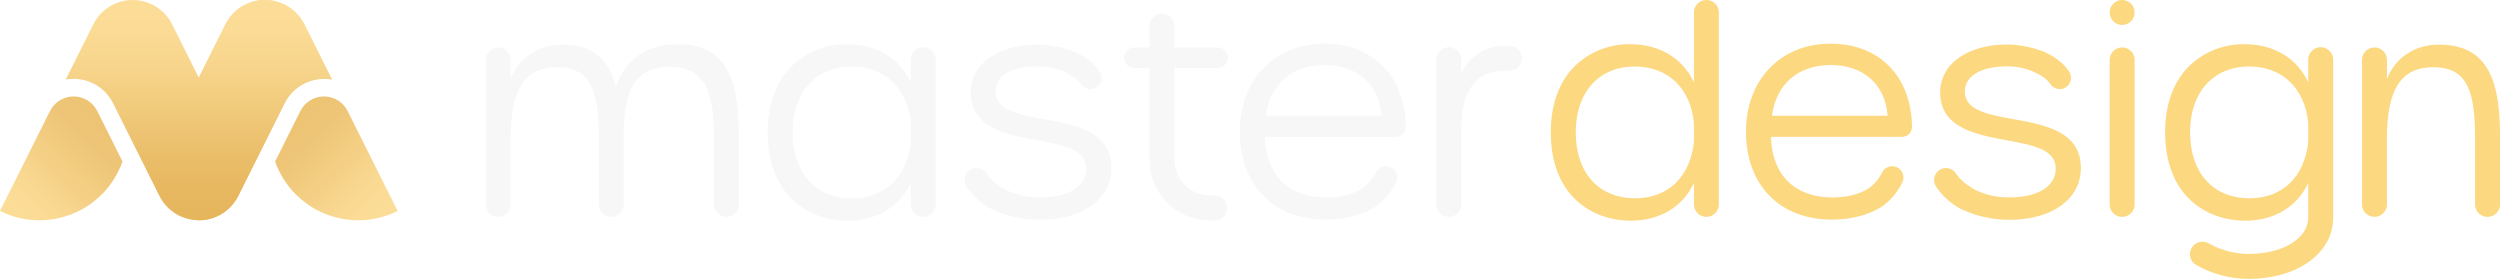
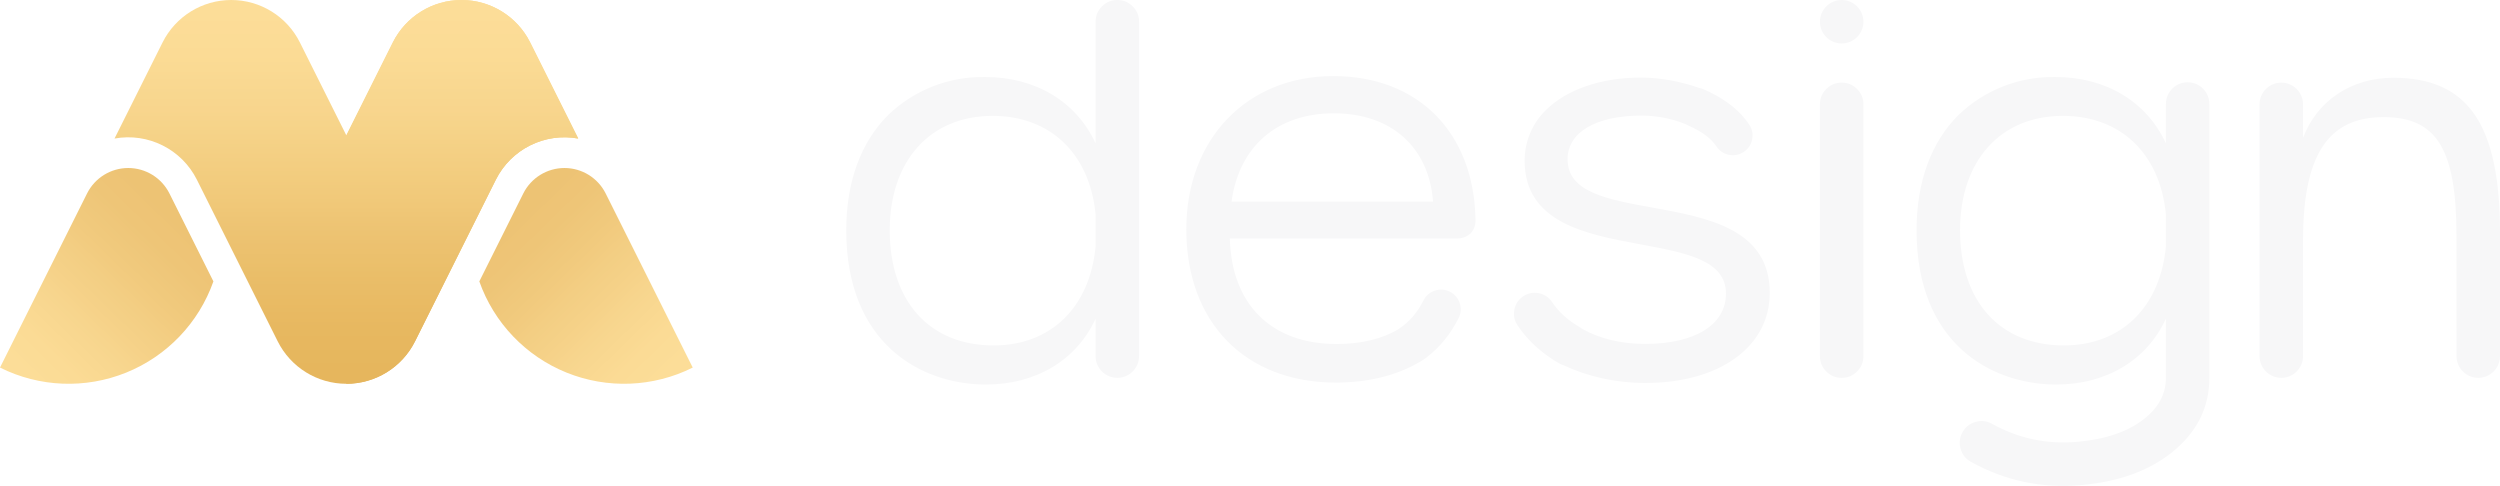
- <svg xmlns="http://www.w3.org/2000/svg" viewBox="0 -128 1475.38 164.6" role="img">
+ <svg xmlns="http://www.w3.org/2000/svg" viewBox="0 -128 846.83 164.6" role="img">
  <defs>
    <linearGradient id="l-cl" gradientUnits="userSpaceOnUse" x1="117.32" y1="-128" x2="117.32" y2="2">
      <stop offset="0.0" stop-color="#FCDD98" />
      <stop offset="0.036" stop-color="#FCDD98" />
      <stop offset="0.071" stop-color="#FCDC97" />
      <stop offset="0.107" stop-color="#FBDC96" />
      <stop offset="0.143" stop-color="#FBDB95" />
      <stop offset="0.179" stop-color="#FADA93" />
      <stop offset="0.214" stop-color="#F9D891" />
      <stop offset="0.25" stop-color="#F8D78F" />
      <stop offset="0.286" stop-color="#F8D58D" />
      <stop offset="0.321" stop-color="#F6D48A" />
      <stop offset="0.357" stop-color="#F5D287" />
      <stop offset="0.393" stop-color="#F4D084" />
      <stop offset="0.429" stop-color="#F3CE81" />
      <stop offset="0.464" stop-color="#F2CC7E" />
      <stop offset="0.5" stop-color="#F1CA7B" />
      <stop offset="0.536" stop-color="#F0C878" />
      <stop offset="0.571" stop-color="#EEC575" />
      <stop offset="0.607" stop-color="#EDC372" />
      <stop offset="0.643" stop-color="#ECC16F" />
      <stop offset="0.679" stop-color="#EBC06C" />
      <stop offset="0.714" stop-color="#EABE69" />
      <stop offset="0.75" stop-color="#E9BC67" />
      <stop offset="0.786" stop-color="#E9BB64" />
      <stop offset="0.821" stop-color="#E8B962" />
      <stop offset="0.857" stop-color="#E7B860" />
      <stop offset="0.893" stop-color="#E7B75F" />
      <stop offset="0.929" stop-color="#E6B75E" />
      <stop offset="0.964" stop-color="#E6B65D" />
      <stop offset="1.0" stop-color="#E6B65D" />
    </linearGradient>
    <linearGradient id="l-cr" gradientUnits="userSpaceOnUse" x1="117.32" y1="-128" x2="117.32" y2="2">
      <stop offset="0.0" stop-color="#FCDD98" />
      <stop offset="0.036" stop-color="#FCDD98" />
      <stop offset="0.071" stop-color="#FCDC97" />
      <stop offset="0.107" stop-color="#FBDC96" />
      <stop offset="0.143" stop-color="#FBDB95" />
      <stop offset="0.179" stop-color="#FADA93" />
      <stop offset="0.214" stop-color="#F9D891" />
      <stop offset="0.25" stop-color="#F8D78F" />
      <stop offset="0.286" stop-color="#F8D58D" />
      <stop offset="0.321" stop-color="#F6D48A" />
      <stop offset="0.357" stop-color="#F5D287" />
      <stop offset="0.393" stop-color="#F4D084" />
      <stop offset="0.429" stop-color="#F3CE81" />
      <stop offset="0.464" stop-color="#F2CC7E" />
      <stop offset="0.5" stop-color="#F1CA7B" />
      <stop offset="0.536" stop-color="#F0C878" />
      <stop offset="0.571" stop-color="#EEC575" />
      <stop offset="0.607" stop-color="#EDC372" />
      <stop offset="0.643" stop-color="#ECC16F" />
      <stop offset="0.679" stop-color="#EBC06C" />
      <stop offset="0.714" stop-color="#EABE69" />
      <stop offset="0.75" stop-color="#E9BC67" />
      <stop offset="0.786" stop-color="#E9BB64" />
      <stop offset="0.821" stop-color="#E8B962" />
      <stop offset="0.857" stop-color="#E7B860" />
      <stop offset="0.893" stop-color="#E7B75F" />
      <stop offset="0.929" stop-color="#E6B75E" />
      <stop offset="0.964" stop-color="#E6B65D" />
      <stop offset="1.0" stop-color="#E6B65D" />
    </linearGradient>
    <linearGradient id="l-wl" gradientUnits="userSpaceOnUse" x1="57.39" y1="-62.47" x2="0" y2="-3.49">
      <stop offset="0.0" stop-color="#EDC374" />
      <stop offset="0.062" stop-color="#EDC374" />
      <stop offset="0.125" stop-color="#EEC476" />
      <stop offset="0.188" stop-color="#EEC577" />
      <stop offset="0.25" stop-color="#EFC77A" />
      <stop offset="0.312" stop-color="#F0C97C" />
      <stop offset="0.375" stop-color="#F2CB7F" />
      <stop offset="0.438" stop-color="#F3CE83" />
      <stop offset="0.5" stop-color="#F4D086" />
      <stop offset="0.562" stop-color="#F6D289" />
      <stop offset="0.625" stop-color="#F7D58D" />
      <stop offset="0.688" stop-color="#F8D790" />
      <stop offset="0.75" stop-color="#FAD992" />
      <stop offset="0.812" stop-color="#FBDB95" />
      <stop offset="0.875" stop-color="#FBDC96" />
      <stop offset="0.938" stop-color="#FCDD98" />
      <stop offset="1.0" stop-color="#FCDD98" />
    </linearGradient>
    <linearGradient id="l-wr" gradientUnits="userSpaceOnUse" x1="177.25" y1="-62.47" x2="234.65" y2="-3.49">
      <stop offset="0.0" stop-color="#EDC374" />
      <stop offset="0.062" stop-color="#EDC374" />
      <stop offset="0.125" stop-color="#EEC476" />
      <stop offset="0.188" stop-color="#EEC577" />
      <stop offset="0.25" stop-color="#EFC77A" />
      <stop offset="0.312" stop-color="#F0C97C" />
      <stop offset="0.375" stop-color="#F2CB7F" />
      <stop offset="0.438" stop-color="#F3CE83" />
      <stop offset="0.5" stop-color="#F4D086" />
      <stop offset="0.562" stop-color="#F6D289" />
      <stop offset="0.625" stop-color="#F7D58D" />
      <stop offset="0.688" stop-color="#F8D790" />
      <stop offset="0.75" stop-color="#FAD992" />
      <stop offset="0.812" stop-color="#FBDB95" />
      <stop offset="0.875" stop-color="#FBDC96" />
      <stop offset="0.938" stop-color="#FCDD98" />
      <stop offset="1.0" stop-color="#FCDD98" />
    </linearGradient>
  </defs>
  <path d="M117.324 -82.138L101.579 -113.628A26 26 0 0 0 55.069 -113.628L38.79 -81.07A26 26 0 0 1 66.696 -67.117L94.069 -12.372A26 26 0 0 0 140.579 -12.372L167.952 -67.117A26 26 0 0 1 195.858 -81.07L179.579 -113.628A26 26 0 0 0 133.069 -113.628Z" fill="url(#l-cl)" />
  <path d="M117.32 -82.14L133.07 -113.63C137.47 -122.44 146.48 -128 156.32 -128C166.17 -128 175.17 -122.44 179.58 -113.63L195.86 -81.07C184.49 -83.14 173.12 -77.45 167.95 -67.12L140.58 -12.37C136.17 -3.56 127.17 2 117.32 2Z" fill="url(#l-cr)" />
  <path d="M29.488 -62.466L0 -3.49A52 52 0 0 0 72.287 -32.682L57.394 -62.466A15.6 15.6 0 0 0 29.488 -62.466Z" fill="url(#l-wl)" />
  <path d="M177.254 -62.466L162.361 -32.682A52 52 0 0 0 234.648 -3.49L205.16 -62.466A15.6 15.6 0 0 0 177.254 -62.466Z" fill="url(#l-wr)" />
-   <path d="M544.87 -0.01C540.8 -0.01 537.51 -3.31 537.5 -7.37L537.5 -20.06C531.07 -6.04 517.4 2.25 500.35 2.25L499.79 2.25C478.09 2.01 453.04 -11.76 453.04 -50C453.04 -66.35 457.97 -79.87 467.31 -89.11C476.11 -97.55 487.91 -102.15 500.1 -101.91C517.2 -101.91 530.98 -93.57 537.5 -79.44L537.5 -92.65C537.46 -95.31 538.85 -97.79 541.15 -99.13C543.44 -100.47 546.29 -100.47 548.58 -99.13C550.88 -97.79 552.27 -95.31 552.23 -92.65L552.23 -7.37C552.22 -3.31 548.93 -0.01 544.87 -0.01ZM782.41 1.6C751.59 1.6 731.66 -18.77 731.66 -50.32C731.66 -80.88 752.14 -102.23 781.47 -102.23C810.14 -102.23 829.04 -83.22 829.62 -53.8C829.77 -52.05 829.19 -50.31 828.01 -48.99C826.67 -47.75 824.88 -47.11 823.06 -47.23L746.41 -47.23C746.99 -24.83 760.48 -11.47 782.6 -11.47C791 -11.47 798.23 -13.27 803.54 -16.51Q803.76 -16.69 804.01 -16.85Q808.93 -20.15 812.01 -26.24Q813.26 -28.7 815.88 -29.56Q818.5 -30.42 820.96 -29.18Q823.42 -27.93 824.28 -25.31Q825.14 -22.69 823.9 -20.23Q819.81 -12.15 813.29 -7.13L813.32 -7.08C812.97 -6.84 812.62 -6.6 812.26 -6.37Q811.84 -6.07 811.42 -5.78Q810.88 -5.43 810.33 -5.18C802.99 -0.94 794 1.38 783.77 1.57L783.78 1.59ZM294.01 -0.01C289.95 -0.01 286.65 -3.31 286.65 -7.37L286.65 -92.65C286.65 -96.71 289.94 -100.01 294.01 -100.01C298.07 -100.01 301.37 -96.71 301.37 -92.65L301.37 -81.29C306.09 -93.82 317.7 -101.66 331.92 -101.66C349.04 -101.66 358.33 -94.49 363.61 -77.03C368.74 -92.87 381.86 -101.91 399.89 -101.91C425.23 -101.91 436.04 -86.16 436.04 -49.26L436.04 -14.23L436.04 -7.37C436.03 -3.31 432.74 -0.02 428.68 -0.01C424.61 -0.01 421.32 -3.31 421.31 -7.37L421.31 -43.04C421.31 -43.13 421.31 -43.21 421.31 -43.29L421.31 -48.44C421.31 -76.95 413.77 -88.58 395.29 -88.58C376.8 -88.58 368.58 -77.32 368.09 -51.04L368.09 -7.37C368.08 -3.31 364.79 -0.01 360.73 -0.01C356.66 -0.01 353.37 -3.31 353.36 -7.37L353.36 -14.23L353.35 -14.23L353.35 -48.19C353.35 -77.45 346.67 -88.33 328.67 -88.33C309.79 -88.33 301.37 -75.42 301.37 -46.48L301.37 -7.37C301.37 -3.31 298.07 -0.01 294.01 -0.01ZM537.5 -55.38C535.52 -75.97 522.15 -88.75 502.61 -88.75C481.45 -88.75 467.77 -73.54 467.77 -50C467.77 -25.94 481.25 -10.99 502.96 -10.99C522.29 -10.99 535.52 -23.81 537.5 -44.46ZM613.69 1.73C603.7 1.73 593.97 -0.51 585.98 -4.31Q585.18 -4.55 584.41 -5Q583.73 -5.39 583.08 -5.8C582.87 -5.92 582.67 -6.03 582.47 -6.15L582.49 -6.18Q574.95 -11.03 570.41 -17.87Q568.8 -20.3 569.38 -23.16Q569.96 -26.02 572.4 -27.64Q574.83 -29.25 577.69 -28.67Q580.56 -28.09 582.17 -25.66Q585.45 -20.71 591.5 -17.19Q591.97 -16.91 592.38 -16.59C598.32 -13.26 605.57 -11.5 613.68 -11.5C630.56 -11.5 641.05 -18.03 641.05 -28.52C641.05 -39.86 627.66 -42.34 612.14 -45.22C593.73 -48.63 572.85 -52.5 572.85 -73.58C572.83 -80.02 575.43 -86.19 580.04 -90.69C587.08 -97.7 598.77 -101.72 612.16 -101.72L612.31 -101.72C618.93 -101.71 625.9 -100.38 632.11 -98.17Q632.84 -98.03 633.56 -97.71Q634.3 -97.4 635 -97.06C635.2 -96.98 635.4 -96.89 635.6 -96.81L635.59 -96.78Q644.54 -92.42 648.94 -85.77Q650.46 -83.47 649.92 -80.77Q649.37 -78.06 647.07 -76.54Q644.77 -75.01 642.06 -75.56Q639.36 -76.11 637.83 -78.41Q635.12 -82.5 628.25 -85.5Q627.79 -85.7 627.38 -85.94C622.93 -87.78 617.71 -88.85 612.48 -88.85C597.01 -88.85 587.4 -83.19 587.4 -74.07C587.4 -62.89 600.68 -60.49 616.07 -57.69C634.73 -54.32 655.88 -50.49 655.88 -28.79C655.88 -10.55 638.92 1.73 613.69 1.73ZM718.58 -87.84L693.13 -87.84L693.13 -33.41C693.14 -21.99 702.4 -12.73 713.82 -12.72L716.95 -12.72C720.97 -12.65 724.19 -9.38 724.19 -5.36C724.19 -1.34 720.97 1.93 716.95 2L716.95 2.01L713.82 2.01C694.27 1.98 678.43 -13.86 678.41 -33.41L678.41 -87.84L669.47 -87.84C666.11 -87.84 663.38 -90.56 663.38 -93.92C663.38 -97.28 666.11 -100 669.47 -100L678.41 -100L678.41 -112.57C678.41 -116.63 681.7 -119.93 685.77 -119.93C689.83 -119.93 693.13 -116.63 693.13 -112.57L693.13 -100L718.58 -100C721.94 -100 724.66 -97.28 724.66 -93.92C724.66 -90.56 721.94 -87.84 718.58 -87.84ZM855.01 -0.01C850.94 -0.01 847.65 -3.31 847.64 -7.37L847.64 -92.65C847.6 -95.31 848.99 -97.79 851.29 -99.13C853.59 -100.47 856.43 -100.47 858.73 -99.13C861.02 -97.79 862.42 -95.31 862.37 -92.65L862.37 -84.37Q865.45 -91.36 871.08 -95.59Q879.18 -101.67 891.35 -100.9L891.35 -100.9Q894.39 -100.7 896.39 -98.4Q898.39 -96.11 898.18 -93.07Q897.98 -90.04 895.68 -88.04Q893.39 -86.04 890.36 -86.25Q876.14 -87.12 869.09 -77.9Q862.45 -69.23 862.37 -52.09L862.37 -7.37C862.36 -3.31 859.07 -0.01 855.01 -0.01ZM746.99 -59.71L815.25 -59.71C813.88 -78.18 801.05 -89.62 781.64 -89.62C762.46 -89.61 749.54 -78.45 746.99 -59.71Z" fill="#F7F7F8" />
-   <path d="M1376.94 0Q1376.94 14.97 1364.42 25.1Q1352.6 34.66 1333.39 36.33Q1313.51 38.06 1296.17 28.44Q1293.51 26.95 1292.67 24.02Q1291.83 21.09 1293.31 18.42Q1294.79 15.76 1297.73 14.92Q1300.66 14.08 1303.32 15.56Q1316.72 23 1332.11 21.67Q1346.84 20.39 1355.16 13.65Q1362.21 7.94 1362.21 0L1362.21 -20.06C1355.78 -6.04 1342.11 2.25 1325.06 2.25L1324.5 2.25C1302.8 2.01 1277.75 -11.76 1277.75 -50C1277.75 -66.35 1282.68 -79.87 1292.02 -89.11C1300.82 -97.55 1312.62 -102.15 1324.81 -101.91C1341.91 -101.91 1355.69 -93.57 1362.21 -79.44L1362.21 -92.65C1362.17 -95.31 1363.56 -97.79 1365.86 -99.13C1368.15 -100.47 1371 -100.47 1373.29 -99.13C1375.59 -97.79 1376.98 -95.31 1376.94 -92.65L1376.94 0ZM1007.03 -0.01C1002.96 -0.01 999.67 -3.31 999.67 -7.37L999.67 -20.06C993.23 -6.04 979.56 2.25 962.51 2.25L961.95 2.25C940.25 2.01 915.2 -11.76 915.2 -50C915.2 -66.35 920.14 -79.87 929.47 -89.11C938.28 -97.55 950.07 -102.15 962.26 -101.91C979.36 -101.91 993.15 -93.57 999.67 -79.44L999.67 -92.65C999.67 -92.74 999.67 -92.82 999.67 -92.91L999.67 -120.64Q999.67 -123.69 1001.82 -125.84Q1003.98 -128 1007.03 -128Q1010.08 -128 1012.23 -125.84Q1014.39 -123.69 1014.39 -120.64L1014.39 -92.9C1014.39 -92.82 1014.39 -92.73 1014.39 -92.65L1014.39 -7.37C1014.38 -3.31 1011.09 -0.01 1007.03 -0.01ZM1081.14 1.6C1050.31 1.6 1030.39 -18.77 1030.39 -50.32C1030.39 -80.88 1050.87 -102.23 1080.19 -102.23C1108.87 -102.23 1127.76 -83.22 1128.35 -53.8C1128.5 -52.05 1127.92 -50.31 1126.74 -48.99C1125.4 -47.75 1123.61 -47.11 1121.79 -47.23L1045.14 -47.23C1045.72 -24.83 1059.21 -11.47 1081.33 -11.47C1089.73 -11.47 1096.95 -13.27 1102.27 -16.51Q1102.49 -16.69 1102.73 -16.85Q1107.66 -20.15 1110.74 -26.24Q1111.98 -28.7 1114.6 -29.56Q1117.23 -30.42 1119.69 -29.18Q1122.15 -27.93 1123.01 -25.31Q1123.87 -22.69 1122.62 -20.23Q1118.54 -12.15 1112.01 -7.13L1112.05 -7.08C1111.7 -6.84 1111.34 -6.6 1110.99 -6.37Q1110.57 -6.07 1110.14 -5.78Q1109.61 -5.43 1109.06 -5.18C1101.71 -0.94 1092.72 1.38 1082.5 1.57L1082.51 1.59ZM1362.21 -55.38C1360.23 -75.97 1346.87 -88.75 1327.32 -88.75C1306.16 -88.75 1292.48 -73.54 1292.48 -50C1292.48 -25.94 1305.96 -10.99 1327.67 -10.99C1347 -10.99 1360.23 -23.81 1362.21 -44.46ZM999.67 -55.38C997.69 -75.97 984.32 -88.75 964.77 -88.75C943.61 -88.75 929.93 -73.54 929.93 -50C929.93 -25.94 943.42 -10.99 965.12 -10.99C984.45 -10.99 997.68 -23.81 999.67 -44.46ZM1185.83 1.73C1175.85 1.73 1166.11 -0.51 1158.12 -4.31Q1157.32 -4.55 1156.55 -5Q1155.87 -5.39 1155.22 -5.8C1155.01 -5.92 1154.81 -6.03 1154.61 -6.15L1154.63 -6.18Q1147.09 -11.03 1142.56 -17.87Q1140.94 -20.3 1141.52 -23.16Q1142.1 -26.02 1144.54 -27.64Q1146.97 -29.25 1149.84 -28.67Q1152.7 -28.09 1154.31 -25.66Q1157.59 -20.71 1163.64 -17.19Q1164.11 -16.91 1164.52 -16.59C1170.46 -13.26 1177.71 -11.5 1185.82 -11.5C1202.7 -11.5 1213.2 -18.03 1213.2 -28.52C1213.2 -39.86 1199.8 -42.34 1184.28 -45.22C1165.87 -48.63 1144.99 -52.5 1144.99 -73.58C1144.97 -80.02 1147.57 -86.19 1152.19 -90.69C1159.22 -97.7 1170.91 -101.72 1184.3 -101.72L1184.45 -101.72C1191.08 -101.71 1198.04 -100.38 1204.25 -98.17Q1204.98 -98.03 1205.71 -97.71Q1206.44 -97.4 1207.14 -97.06C1207.34 -96.98 1207.54 -96.89 1207.74 -96.81L1207.73 -96.78Q1216.68 -92.42 1221.08 -85.77Q1222.61 -83.47 1222.06 -80.77Q1221.51 -78.06 1219.21 -76.54Q1216.91 -75.01 1214.2 -75.56Q1211.5 -76.11 1209.97 -78.41Q1207.26 -82.5 1200.39 -85.5Q1199.93 -85.7 1199.52 -85.94C1195.07 -87.78 1189.85 -88.85 1184.62 -88.85C1169.15 -88.85 1159.54 -83.19 1159.54 -74.07C1159.54 -62.89 1172.82 -60.49 1188.21 -57.69C1206.87 -54.32 1228.03 -50.49 1228.03 -28.79C1228.02 -10.55 1211.06 1.73 1185.83 1.73ZM1401.3 -0.01C1397.24 -0.01 1393.94 -3.31 1393.94 -7.37L1393.94 -92.65C1393.94 -96.71 1397.24 -100.01 1401.3 -100.01C1405.37 -100.01 1408.66 -96.71 1408.66 -92.65L1408.66 -81.29C1413.38 -93.82 1424.99 -101.66 1439.21 -101.66C1464.54 -101.66 1475.38 -85.91 1475.38 -49.01L1475.38 -7.37C1475.38 -3.31 1472.08 -0.01 1468.02 -0.01C1463.95 -0.01 1460.66 -3.31 1460.66 -7.37L1460.64 -48.19C1460.64 -77.45 1453.96 -88.33 1435.96 -88.33C1417.08 -88.33 1408.66 -75.42 1408.66 -46.48L1408.66 -7.37C1408.66 -3.31 1405.37 -0.01 1401.3 -0.01ZM1045.71 -59.71L1113.97 -59.71C1112.6 -78.18 1099.78 -89.62 1080.37 -89.62C1061.18 -89.61 1048.27 -78.45 1045.71 -59.71ZM1259.75 -92.65L1259.75 -7.37Q1259.75 -4.32 1257.59 -2.16Q1255.44 -0.01 1252.39 -0.01Q1249.34 -0.01 1247.18 -2.16Q1245.03 -4.32 1245.03 -7.37L1245.03 -92.65Q1245.03 -95.7 1247.18 -97.86Q1249.34 -100.01 1252.39 -100.01Q1255.44 -100.01 1257.59 -97.86Q1259.75 -95.7 1259.75 -92.65ZM1259.75 -120.64C1259.75 -116.57 1256.45 -113.28 1252.39 -113.28C1248.32 -113.28 1245.03 -116.57 1245.03 -120.64C1245.03 -124.7 1248.32 -128 1252.39 -128C1256.45 -128 1259.75 -124.7 1259.75 -120.64Z" fill="#FCD880" />
+   <path d="M748.38 0Q748.38 14.97 735.87 25.1Q724.05 34.66 704.83 36.33Q684.95 38.06 667.62 28.44Q664.95 26.95 664.12 24.02Q663.28 21.09 664.76 18.42Q666.24 15.76 669.17 14.92Q672.11 14.08 674.77 15.56Q688.16 23 703.56 21.67Q718.28 20.39 726.6 13.65Q733.66 7.94 733.66 0L733.66 -20.06C727.23 -6.04 713.55 2.25 696.51 2.25L695.94 2.25C674.25 2.01 649.2 -11.76 649.2 -50C649.2 -66.35 654.13 -79.87 663.47 -89.11C672.27 -97.55 684.06 -102.15 696.26 -101.91C713.36 -101.91 727.14 -93.57 733.66 -79.44L733.66 -92.65C733.61 -95.31 735.01 -97.79 737.3 -99.13C739.6 -100.47 742.44 -100.47 744.74 -99.13C747.04 -97.79 748.43 -95.31 748.38 -92.65L748.38 0ZM378.47 -0.01C374.41 -0.01 371.12 -3.31 371.11 -7.37L371.11 -20.06C364.68 -6.04 351 2.25 333.96 2.25L333.39 2.25C311.7 2.01 286.65 -11.76 286.65 -50C286.65 -66.35 291.58 -79.87 300.92 -89.11C309.72 -97.55 321.52 -102.15 333.71 -101.91C350.81 -101.91 364.59 -93.57 371.11 -79.44L371.11 -92.65C371.11 -92.74 371.11 -92.82 371.11 -92.91L371.11 -120.64Q371.11 -123.69 373.27 -125.84Q375.42 -128 378.47 -128Q381.52 -128 383.68 -125.84Q385.84 -123.69 385.84 -120.64L385.84 -92.9C385.84 -92.82 385.84 -92.73 385.84 -92.65L385.84 -7.37C385.83 -3.31 382.54 -0.01 378.47 -0.01ZM452.58 1.6C421.76 1.6 401.84 -18.77 401.84 -50.32C401.84 -80.88 422.31 -102.23 451.64 -102.23C480.31 -102.23 499.21 -83.22 499.79 -53.8C499.94 -52.05 499.36 -50.31 498.19 -48.99C496.85 -47.75 495.05 -47.11 493.23 -47.23L416.58 -47.23C417.17 -24.83 430.65 -11.47 452.78 -11.47C461.18 -11.47 468.4 -13.27 473.71 -16.51Q473.94 -16.69 474.18 -16.85Q479.1 -20.15 482.18 -26.24Q483.43 -28.7 486.05 -29.56Q488.67 -30.42 491.13 -29.18Q493.59 -27.93 494.45 -25.31Q495.31 -22.69 494.07 -20.23Q489.98 -12.15 483.46 -7.13L483.49 -7.08C483.14 -6.84 482.79 -6.6 482.43 -6.37Q482.01 -6.07 481.59 -5.78Q481.06 -5.43 480.5 -5.18C473.16 -0.94 464.17 1.38 453.94 1.57L453.96 1.59ZM371.11 -55.38C369.13 -75.97 355.76 -88.75 336.22 -88.75C315.05 -88.75 301.38 -73.54 301.38 -50C301.38 -25.94 314.86 -10.99 336.56 -10.99C355.89 -10.99 369.13 -23.81 371.11 -44.46ZM733.66 -55.38C731.68 -75.97 718.31 -88.75 698.76 -88.75C677.6 -88.75 663.93 -73.54 663.93 -50C663.93 -25.94 677.41 -10.99 699.11 -10.99C718.44 -10.99 731.68 -23.81 733.66 -44.46ZM557.28 1.73C547.29 1.73 537.56 -0.51 529.57 -4.31Q528.77 -4.55 527.99 -5Q527.32 -5.39 526.66 -5.8C526.46 -5.92 526.26 -6.03 526.05 -6.15L526.07 -6.18Q518.53 -11.03 514 -17.87Q512.39 -20.3 512.97 -23.16Q513.55 -26.02 515.98 -27.64Q518.42 -29.25 521.28 -28.67Q524.14 -28.09 525.76 -25.66Q529.03 -20.71 535.09 -17.19Q535.56 -16.91 535.97 -16.59C541.91 -13.26 549.16 -11.5 557.27 -11.5C574.15 -11.5 584.64 -18.03 584.64 -28.52C584.64 -39.86 571.24 -42.34 555.73 -45.22C537.31 -48.63 516.44 -52.5 516.44 -73.58C516.42 -80.02 519.01 -86.19 523.63 -90.69C530.67 -97.7 542.36 -101.72 555.74 -101.72L555.9 -101.72C562.52 -101.71 569.48 -100.38 575.7 -98.17Q576.43 -98.03 577.15 -97.71Q577.88 -97.4 578.59 -97.06C578.79 -96.98 578.99 -96.89 579.19 -96.81L579.18 -96.78Q588.13 -92.42 592.53 -85.77Q594.05 -83.47 593.5 -80.77Q592.95 -78.06 590.65 -76.54Q588.35 -75.01 585.65 -75.56Q582.94 -76.11 581.42 -78.41Q578.71 -82.5 571.83 -85.5Q571.37 -85.7 570.97 -85.94C566.52 -87.78 561.3 -88.85 556.07 -88.85C540.6 -88.85 530.99 -83.19 530.99 -74.07C530.99 -62.89 544.27 -60.49 559.66 -57.69C578.32 -54.32 599.47 -50.49 599.47 -28.79C599.47 -10.55 582.51 1.73 557.28 1.73ZM772.75 -0.01C768.68 -0.01 765.39 -3.31 765.38 -7.37L765.38 -92.65C765.38 -96.71 768.68 -100.01 772.75 -100.01C776.81 -100.01 780.11 -96.71 780.11 -92.65L780.11 -81.29C784.82 -93.82 796.44 -101.66 810.66 -101.66C835.99 -101.66 846.83 -85.91 846.83 -49.01L846.83 -7.37C846.82 -3.31 843.53 -0.01 839.46 -0.01C835.4 -0.01 832.1 -3.31 832.1 -7.37L832.08 -48.19C832.08 -77.45 825.4 -88.33 807.41 -88.33C788.52 -88.33 780.11 -75.42 780.11 -46.48L780.11 -7.37C780.1 -3.31 776.81 -0.01 772.75 -0.01ZM417.16 -59.71L485.42 -59.71C484.05 -78.18 471.23 -89.62 451.81 -89.62C432.63 -89.61 419.72 -78.45 417.16 -59.71ZM631.2 -92.65L631.2 -7.37Q631.2 -4.32 629.04 -2.16Q626.88 -0.01 623.83 -0.01Q620.78 -0.01 618.63 -2.16Q616.47 -4.32 616.47 -7.37L616.47 -92.65Q616.47 -95.7 618.63 -97.86Q620.78 -100.01 623.83 -100.01Q626.88 -100.01 629.04 -97.86Q631.2 -95.7 631.2 -92.65ZM631.2 -120.64C631.2 -116.57 627.9 -113.28 623.83 -113.28C619.77 -113.28 616.47 -116.57 616.47 -120.64C616.47 -124.7 619.77 -128 623.83 -128C627.9 -128 631.2 -124.7 631.2 -120.64Z" fill="#F7F7F8" />
</svg>
